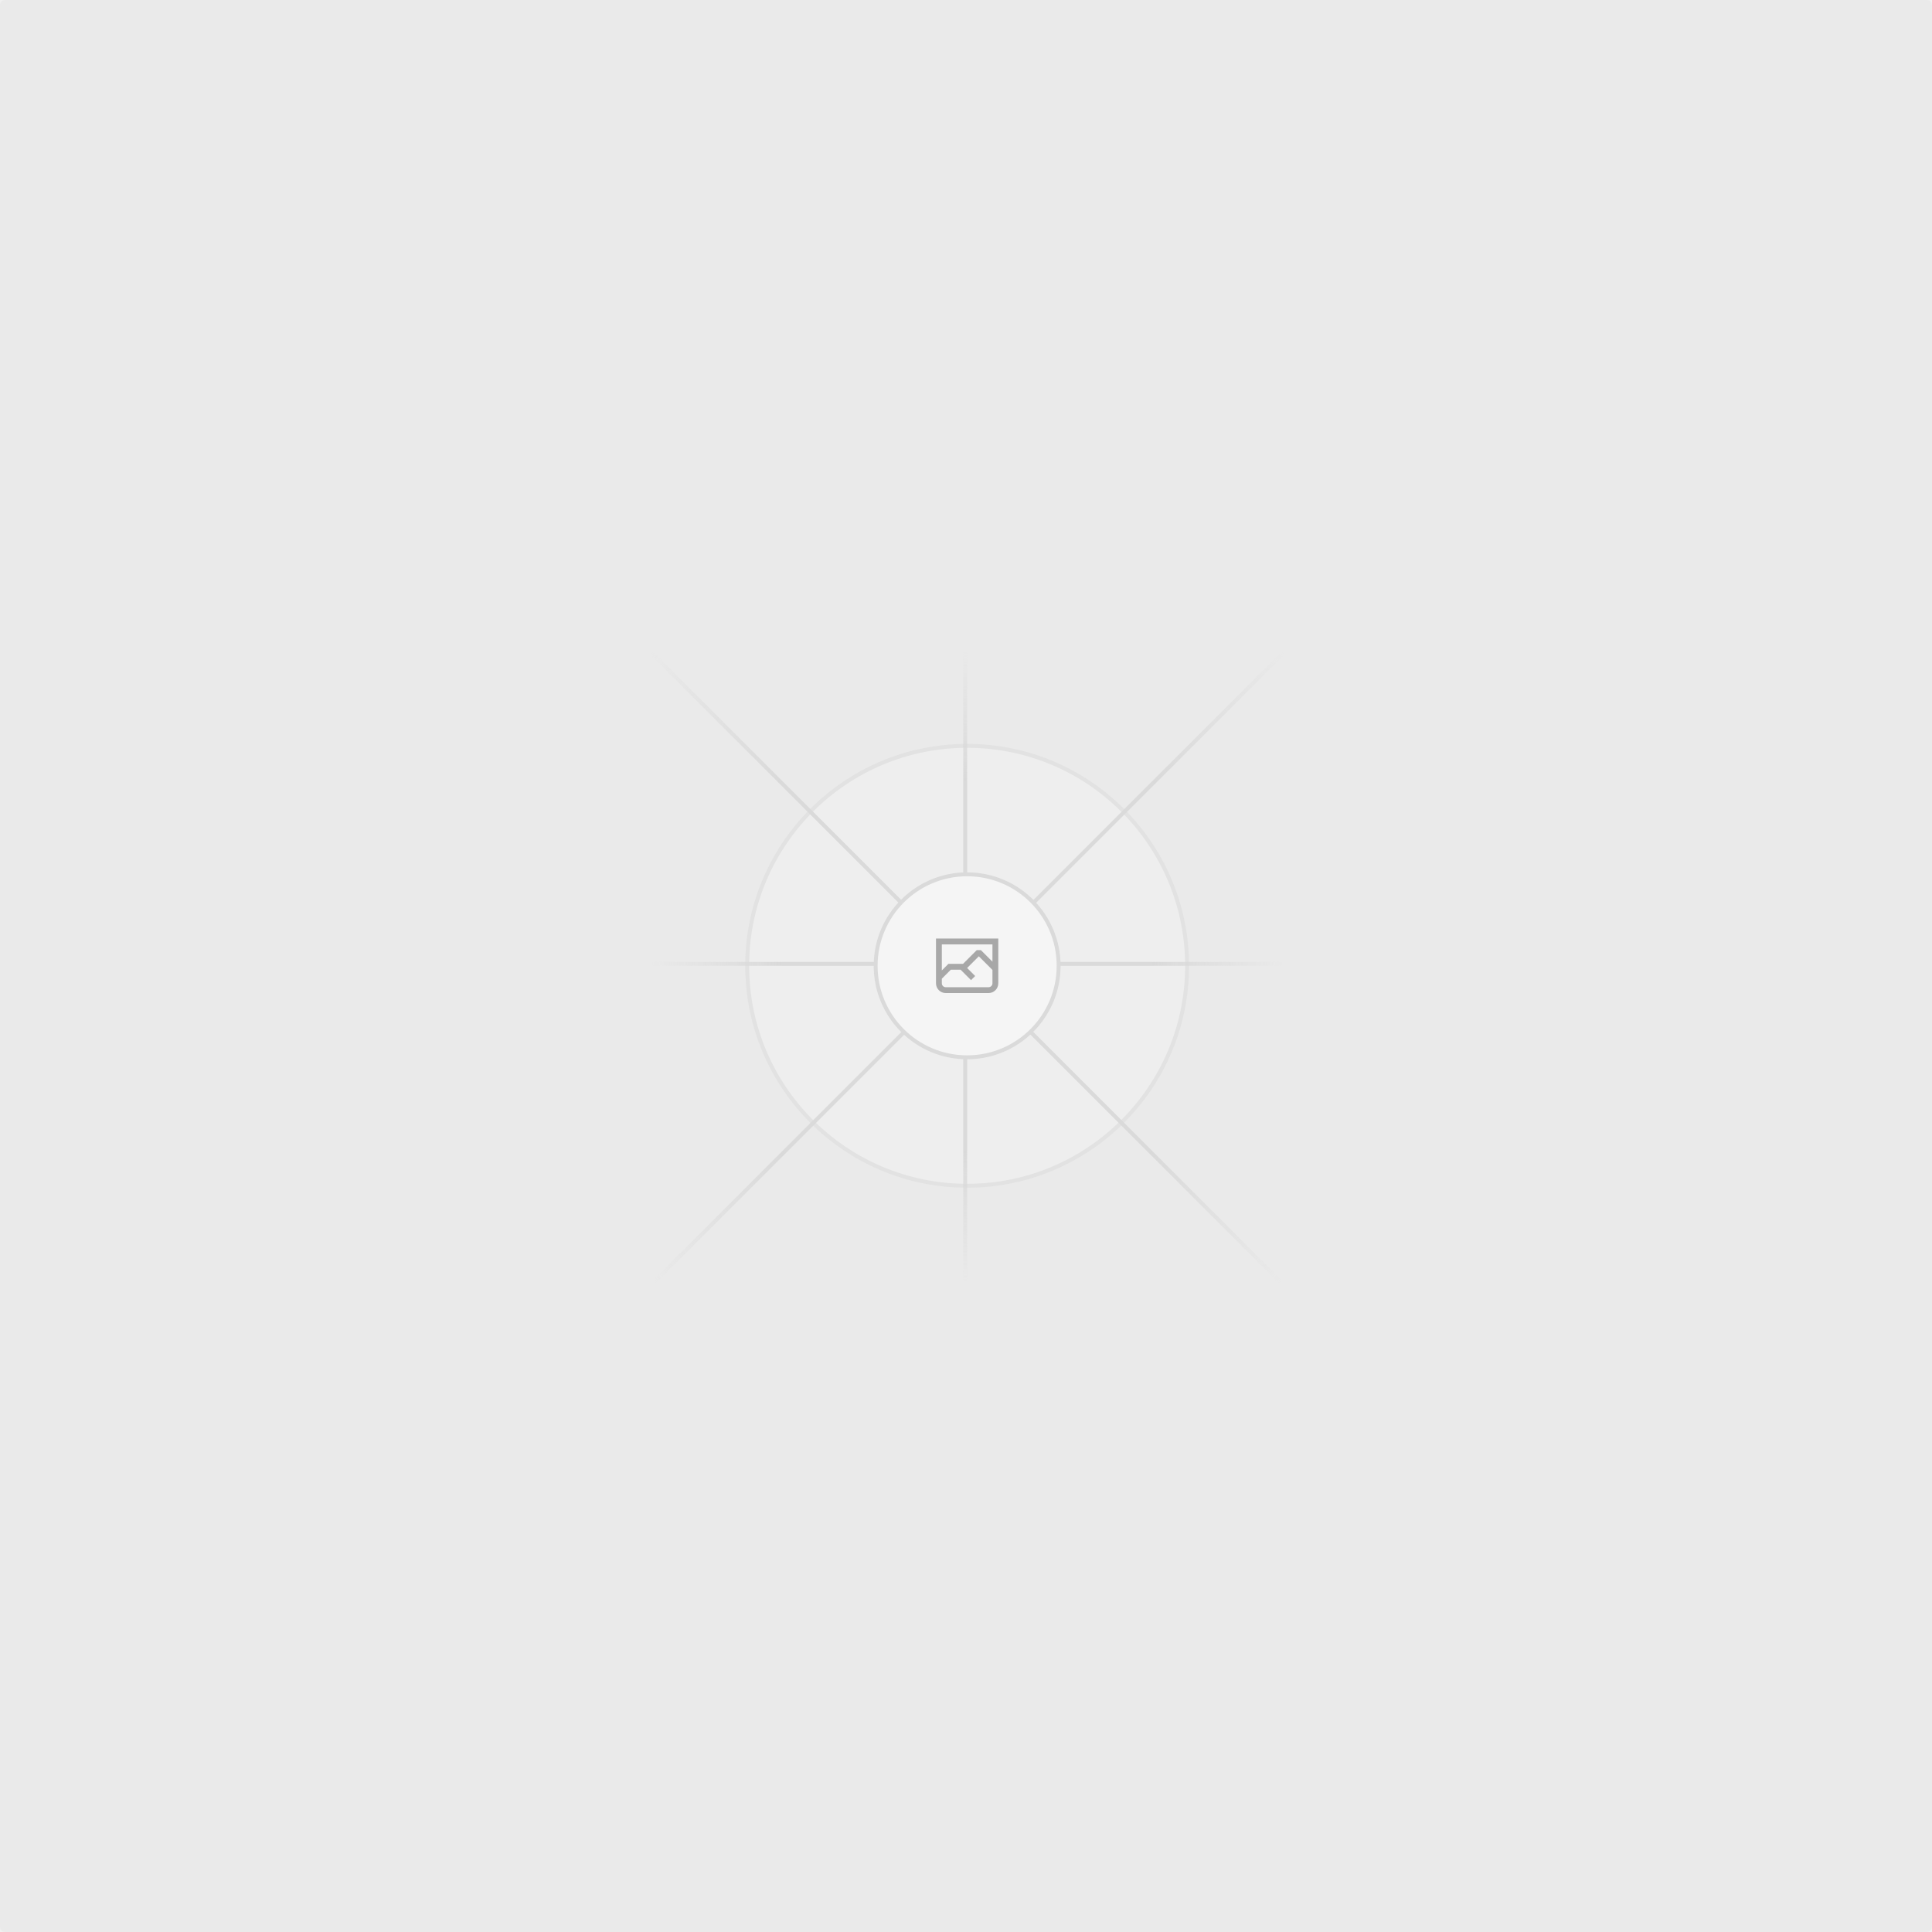
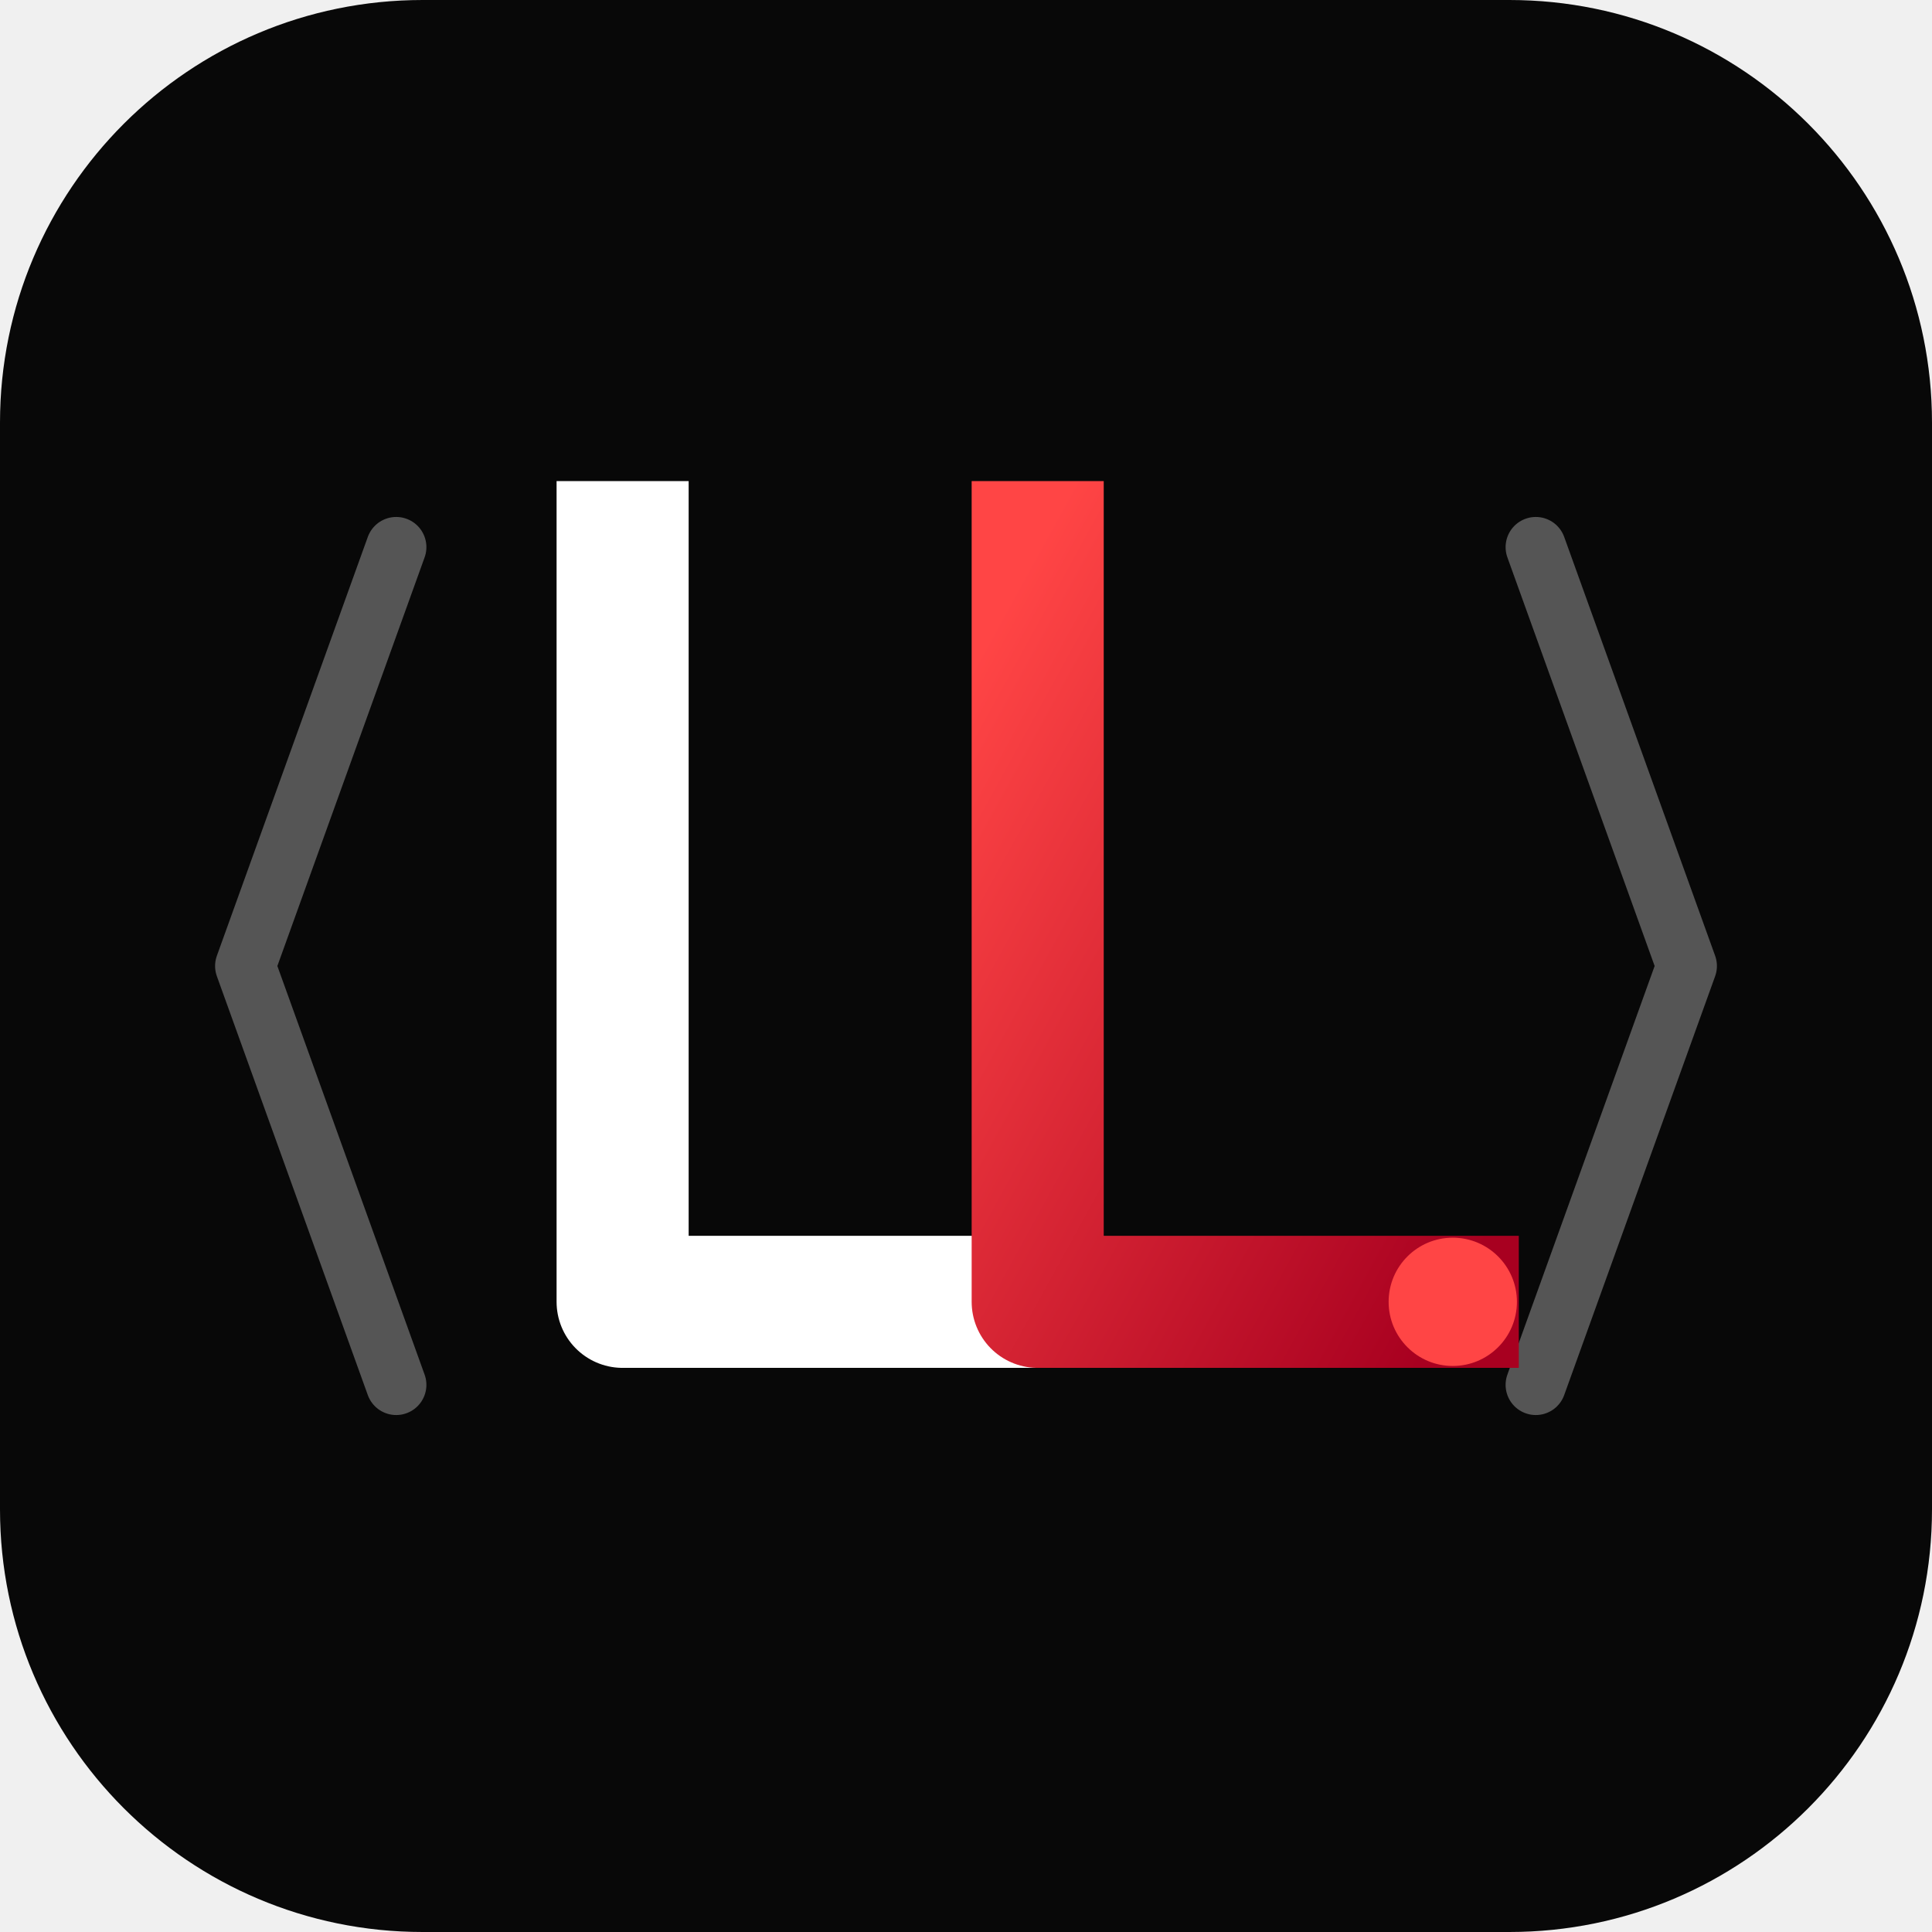
- <svg xmlns="http://www.w3.org/2000/svg" width="1200" height="1200" fill="none">
-   <rect width="1200" height="1200" fill="#EAEAEA" rx="3" />
-   <g opacity=".5">
-     <g opacity=".5">
-       <path fill="#FAFAFA" d="M600.709 736.5c-75.454 0-136.621-61.167-136.621-136.62 0-75.454 61.167-136.621 136.621-136.621 75.453 0 136.62 61.167 136.62 136.621 0 75.453-61.167 136.62-136.62 136.62Z" />
-       <path stroke="#C9C9C9" stroke-width="2.418" d="M600.709 736.5c-75.454 0-136.621-61.167-136.621-136.62 0-75.454 61.167-136.621 136.621-136.621 75.453 0 136.62 61.167 136.62 136.621 0 75.453-61.167 136.62-136.62 136.62Z" />
-     </g>
-     <path stroke="url(#a)" stroke-width="2.418" d="M0-1.209h553.581" transform="scale(1 -1) rotate(45 1163.11 91.165)" />
-     <path stroke="url(#b)" stroke-width="2.418" d="M404.846 598.671h391.726" />
-     <path stroke="url(#c)" stroke-width="2.418" d="M599.5 795.742V404.017" />
-     <path stroke="url(#d)" stroke-width="2.418" d="m795.717 796.597-391.441-391.44" />
-     <path fill="#fff" d="M600.709 656.704c-31.384 0-56.825-25.441-56.825-56.824 0-31.384 25.441-56.825 56.825-56.825 31.383 0 56.824 25.441 56.824 56.825 0 31.383-25.441 56.824-56.824 56.824Z" />
-     <g clip-path="url(#e)">
-       <path fill="#666" fill-rule="evenodd" d="M616.426 586.58h-31.434v16.176l3.553-3.554.531-.531h9.068l.074-.074 8.463-8.463h2.565l7.18 7.181V586.58Zm-15.715 14.654 3.698 3.699 1.283 1.282-2.565 2.565-1.282-1.283-5.2-5.199h-6.066l-5.514 5.514-.073.073v2.876a2.418 2.418 0 0 0 2.418 2.418h26.598a2.418 2.418 0 0 0 2.418-2.418v-8.317l-8.463-8.463-7.181 7.181-.071.072Zm-19.347 5.442v4.085a6.045 6.045 0 0 0 6.046 6.045h26.598a6.044 6.044 0 0 0 6.045-6.045v-7.108l1.356-1.355-1.282-1.283-.074-.073v-17.989h-38.689v23.43l-.146.146.146.147Z" clip-rule="evenodd" />
-     </g>
-     <path stroke="#C9C9C9" stroke-width="2.418" d="M600.709 656.704c-31.384 0-56.825-25.441-56.825-56.824 0-31.384 25.441-56.825 56.825-56.825 31.383 0 56.824 25.441 56.824 56.825 0 31.383-25.441 56.824-56.824 56.824Z" />
-   </g>
+ <svg xmlns="http://www.w3.org/2000/svg" viewBox="0 0 512 512">
  <defs>
-     <linearGradient id="a" x1="554.061" x2="-.48" y1=".083" y2=".087" gradientUnits="userSpaceOnUse">
-       <stop stop-color="#C9C9C9" stop-opacity="0" />
-       <stop offset=".208" stop-color="#C9C9C9" />
-       <stop offset=".792" stop-color="#C9C9C9" />
-       <stop offset="1" stop-color="#C9C9C9" stop-opacity="0" />
+     <linearGradient id="red" x1="0" y1="0" x2="1" y2="1">
+       <stop offset="0%" stop-color="#ff4545" />
+       <stop offset="100%" stop-color="#a80020" />
    </linearGradient>
-     <linearGradient id="b" x1="796.912" x2="404.507" y1="599.963" y2="599.965" gradientUnits="userSpaceOnUse">
-       <stop stop-color="#C9C9C9" stop-opacity="0" />
-       <stop offset=".208" stop-color="#C9C9C9" />
-       <stop offset=".792" stop-color="#C9C9C9" />
-       <stop offset="1" stop-color="#C9C9C9" stop-opacity="0" />
-     </linearGradient>
-     <linearGradient id="c" x1="600.792" x2="600.794" y1="403.677" y2="796.082" gradientUnits="userSpaceOnUse">
-       <stop stop-color="#C9C9C9" stop-opacity="0" />
-       <stop offset=".208" stop-color="#C9C9C9" />
-       <stop offset=".792" stop-color="#C9C9C9" />
-       <stop offset="1" stop-color="#C9C9C9" stop-opacity="0" />
-     </linearGradient>
-     <linearGradient id="d" x1="404.85" x2="796.972" y1="403.903" y2="796.02" gradientUnits="userSpaceOnUse">
-       <stop stop-color="#C9C9C9" stop-opacity="0" />
-       <stop offset=".208" stop-color="#C9C9C9" />
-       <stop offset=".792" stop-color="#C9C9C9" />
-       <stop offset="1" stop-color="#C9C9C9" stop-opacity="0" />
-     </linearGradient>
-     <clipPath id="e">
-       <path fill="#fff" d="M581.364 580.535h38.689v38.689h-38.689z" />
-     </clipPath>
  </defs>
+   <rect width="512" height="512" rx="112" fill="#080808" />
+   <path d="M105 145 L65 256 L105 367" fill="none" stroke="#555" stroke-width="16" stroke-linecap="round" stroke-linejoin="round" />
+   <path d="M407 145 L447 256 L407 367" fill="none" stroke="#555" stroke-width="16" stroke-linecap="round" stroke-linejoin="round" />
+   <path d="M165 145 V345 H275" fill="none" stroke="#fff" stroke-width="35" stroke-linecap="square" stroke-linejoin="round" />
+   <path d="M275 145 V345 H385" fill="none" stroke="url(#red)" stroke-width="35" stroke-linecap="square" stroke-linejoin="round" />
+   <circle cx="385" cy="345" r="17" fill="#ff4545" />
</svg>
